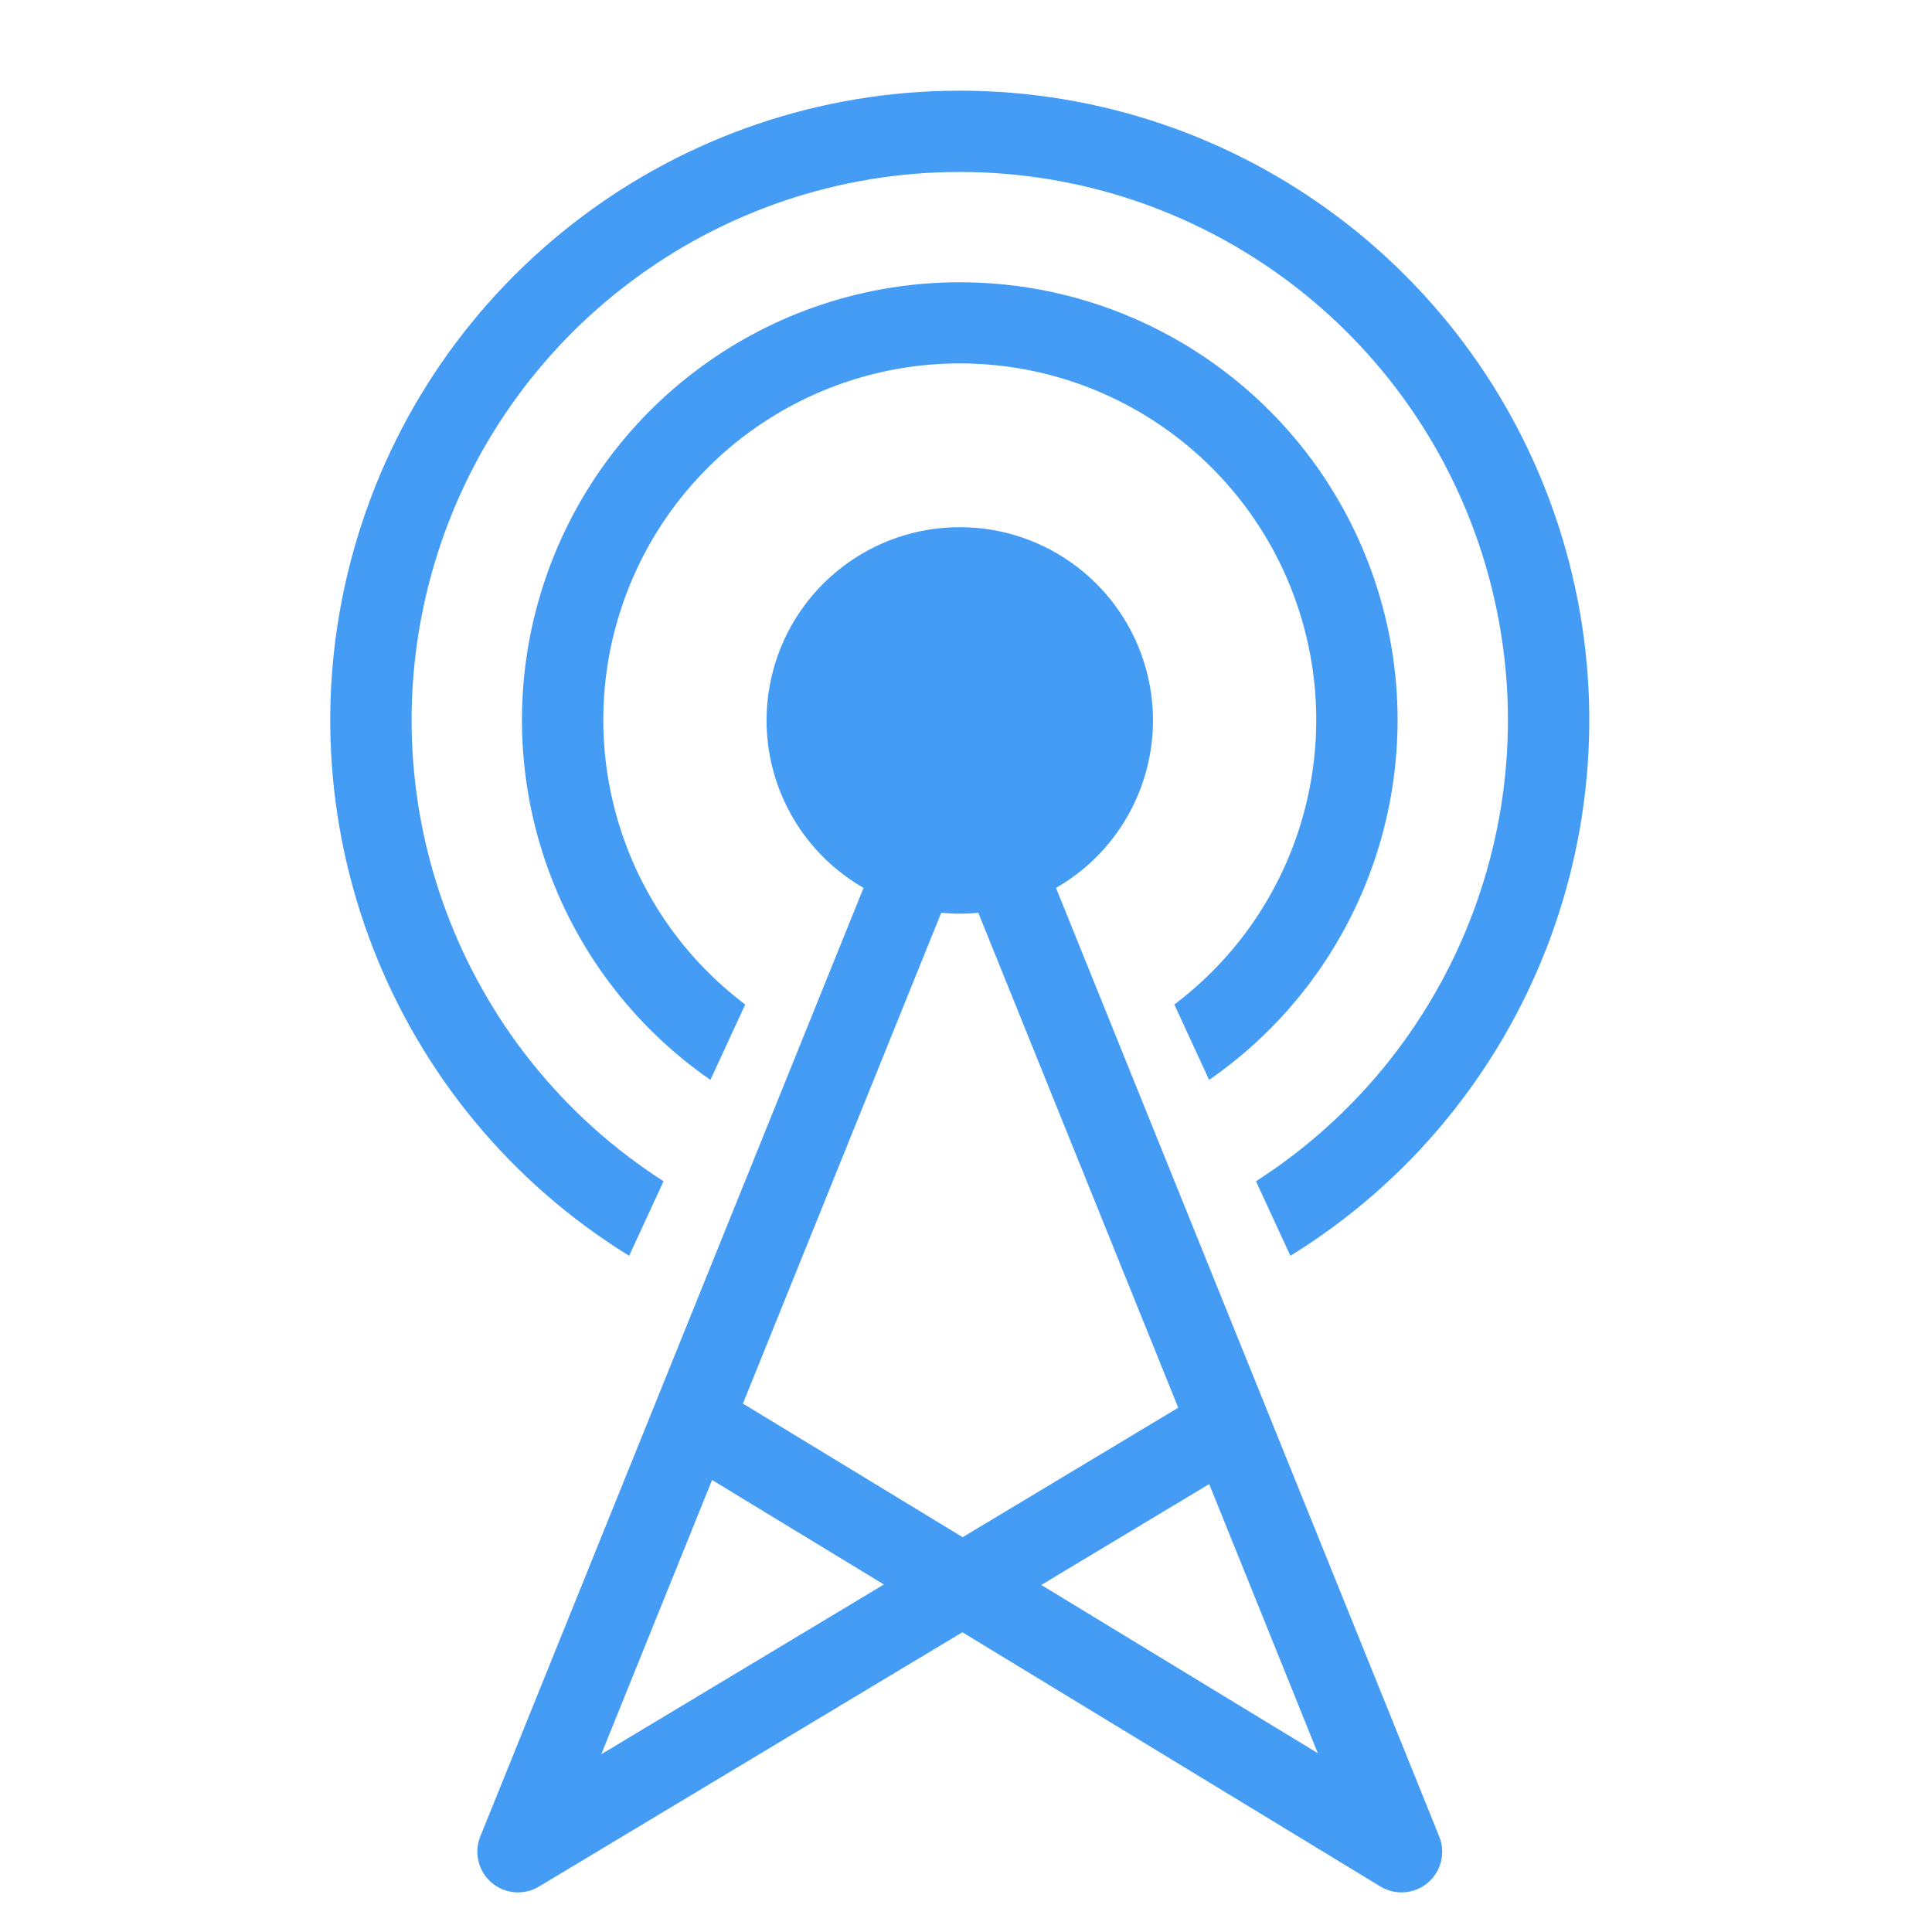
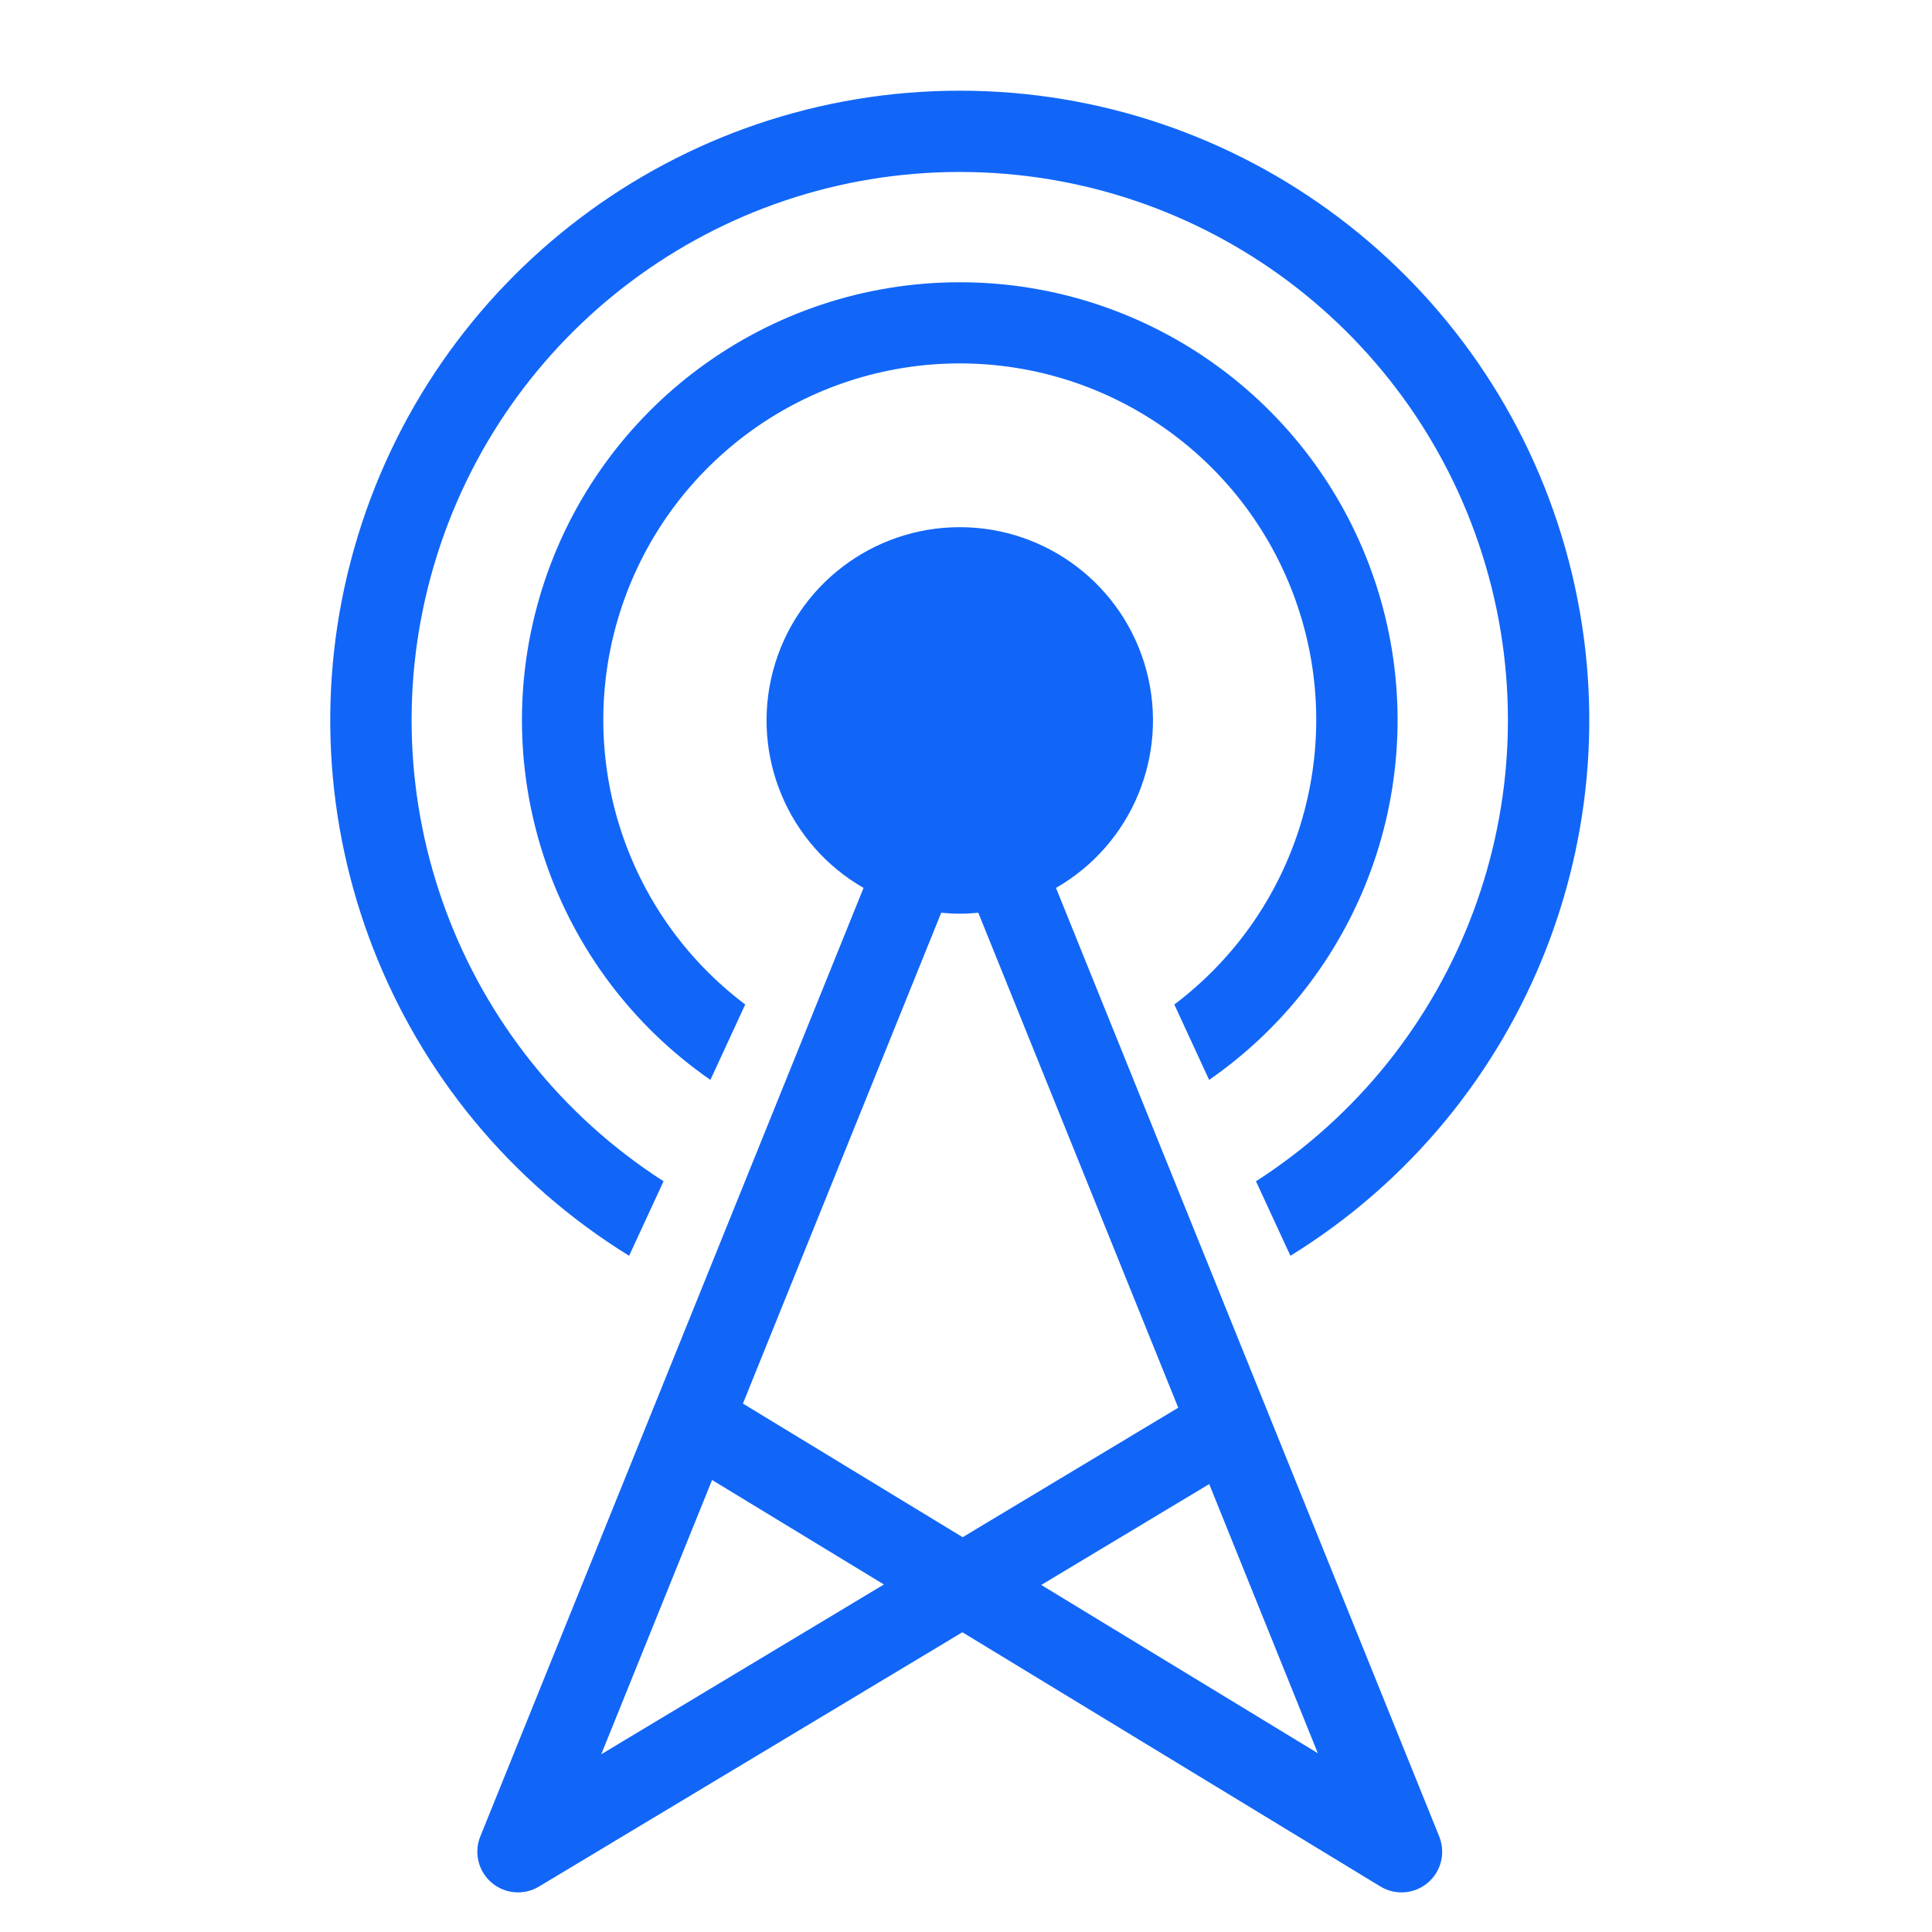
<svg xmlns="http://www.w3.org/2000/svg" id="b29eb110-a4a5-41a0-861e-b072c0663102" data-name="Layer 1" viewBox="0 0 95 95">
-   <path d="M51.925,43.66a9.5,9.5,0,1,0-9.463,0L23.618,90.3A2,2,0,0,0,26.5,92.767L47.322,80.261l20.553,12.5A2,2,0,0,0,70.768,90.3Zm-22.36,42.6,5.449-13.486,8.449,5.138Zm6.966-17.244,9.75-24.134c.3.029.6.046.912.046s.612-.017.912-.046L57.936,69.22l-10.6,6.367ZM51.2,77.935l8.259-4.96L64.8,86.209Z" style="fill:#459CF4" />
-   <path d="M57.742,49.39,59.455,53.1a21.527,21.527,0,1,0-24.523,0l1.712-3.707a17.527,17.527,0,1,1,21.1,0Z" style="fill:#459CF4" />
-   <path d="M30.935,61.749l1.693-3.664a26.952,26.952,0,1,1,29.131,0l1.693,3.664a30.952,30.952,0,1,0-32.517,0Z" style="fill:#459CF4" />
+   <path d="M51.925,43.66a9.5,9.5,0,1,0-9.463,0L23.618,90.3A2,2,0,0,0,26.5,92.767L47.322,80.261l20.553,12.5A2,2,0,0,0,70.768,90.3Zm-22.36,42.6,5.449-13.486,8.449,5.138Zm6.966-17.244,9.75-24.134c.3.029.6.046.912.046s.612-.017.912-.046L57.936,69.22l-10.6,6.367ZM51.2,77.935l8.259-4.96L64.8,86.209Z" style="fill:#1166F8" />
+   <path d="M57.742,49.39,59.455,53.1a21.527,21.527,0,1,0-24.523,0l1.712-3.707a17.527,17.527,0,1,1,21.1,0Z" style="fill:#1166F8" />
+   <path d="M30.935,61.749l1.693-3.664a26.952,26.952,0,1,1,29.131,0l1.693,3.664a30.952,30.952,0,1,0-32.517,0Z" style="fill:#1166F8" />
</svg>
